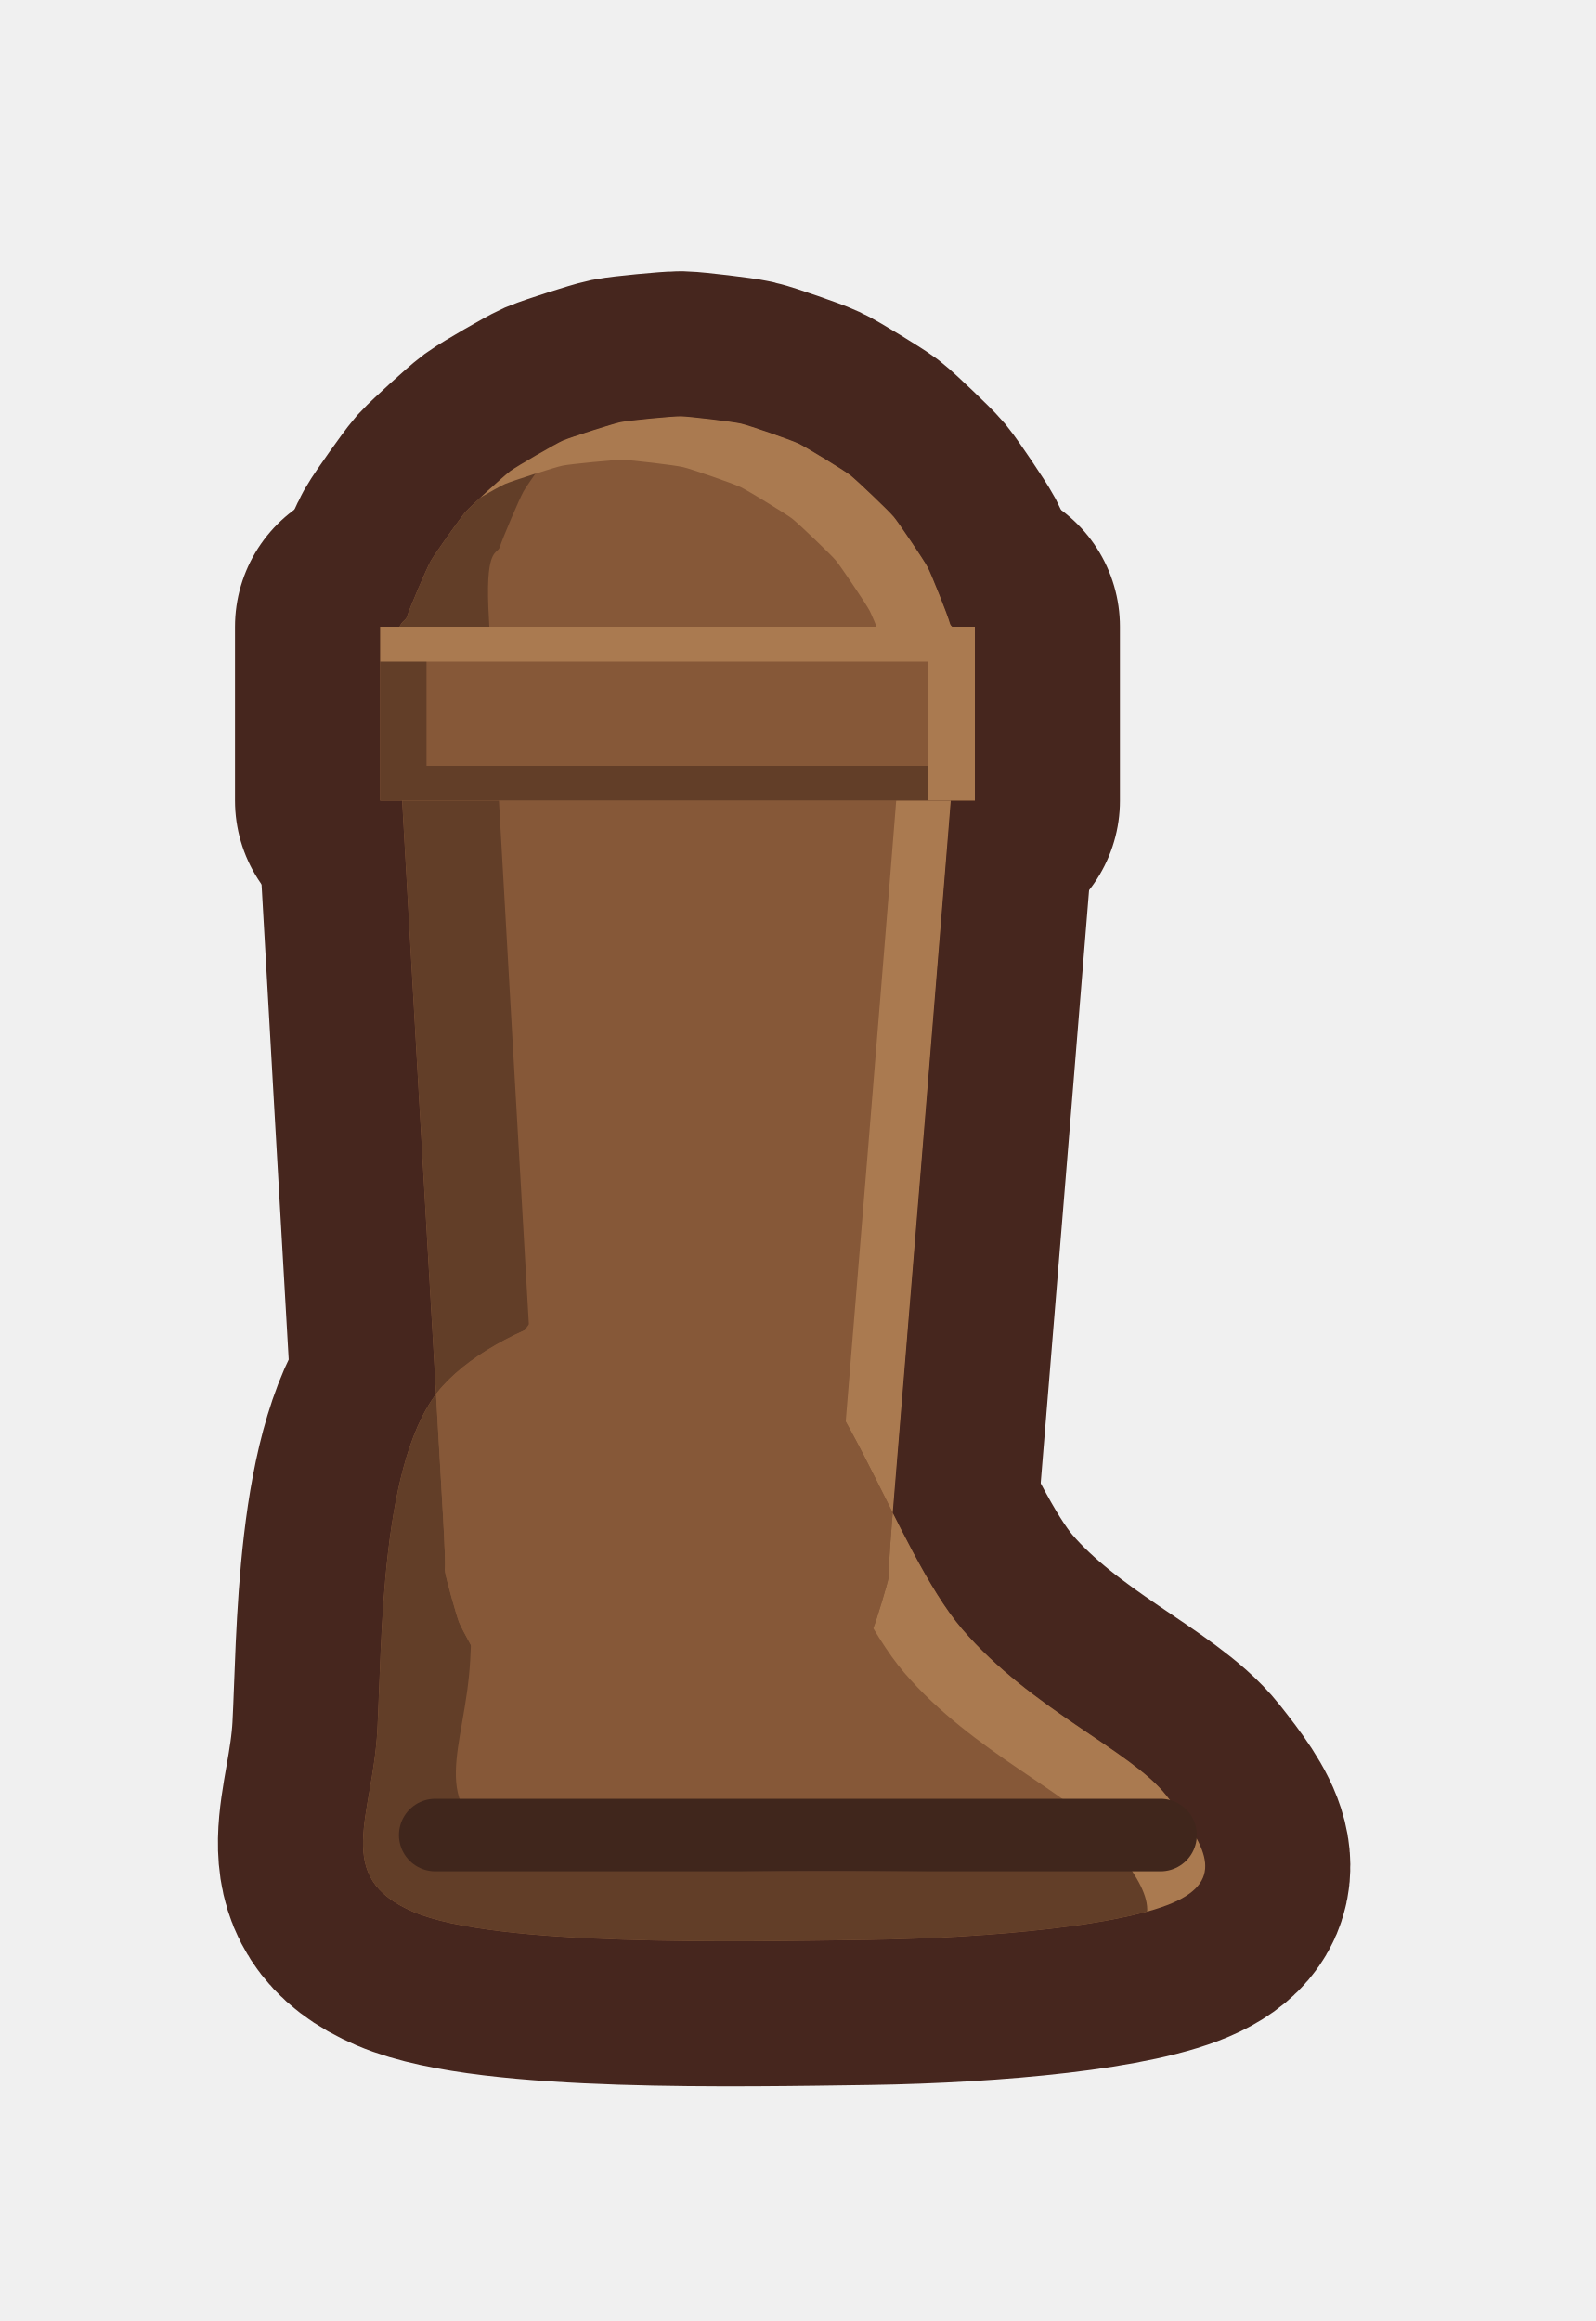
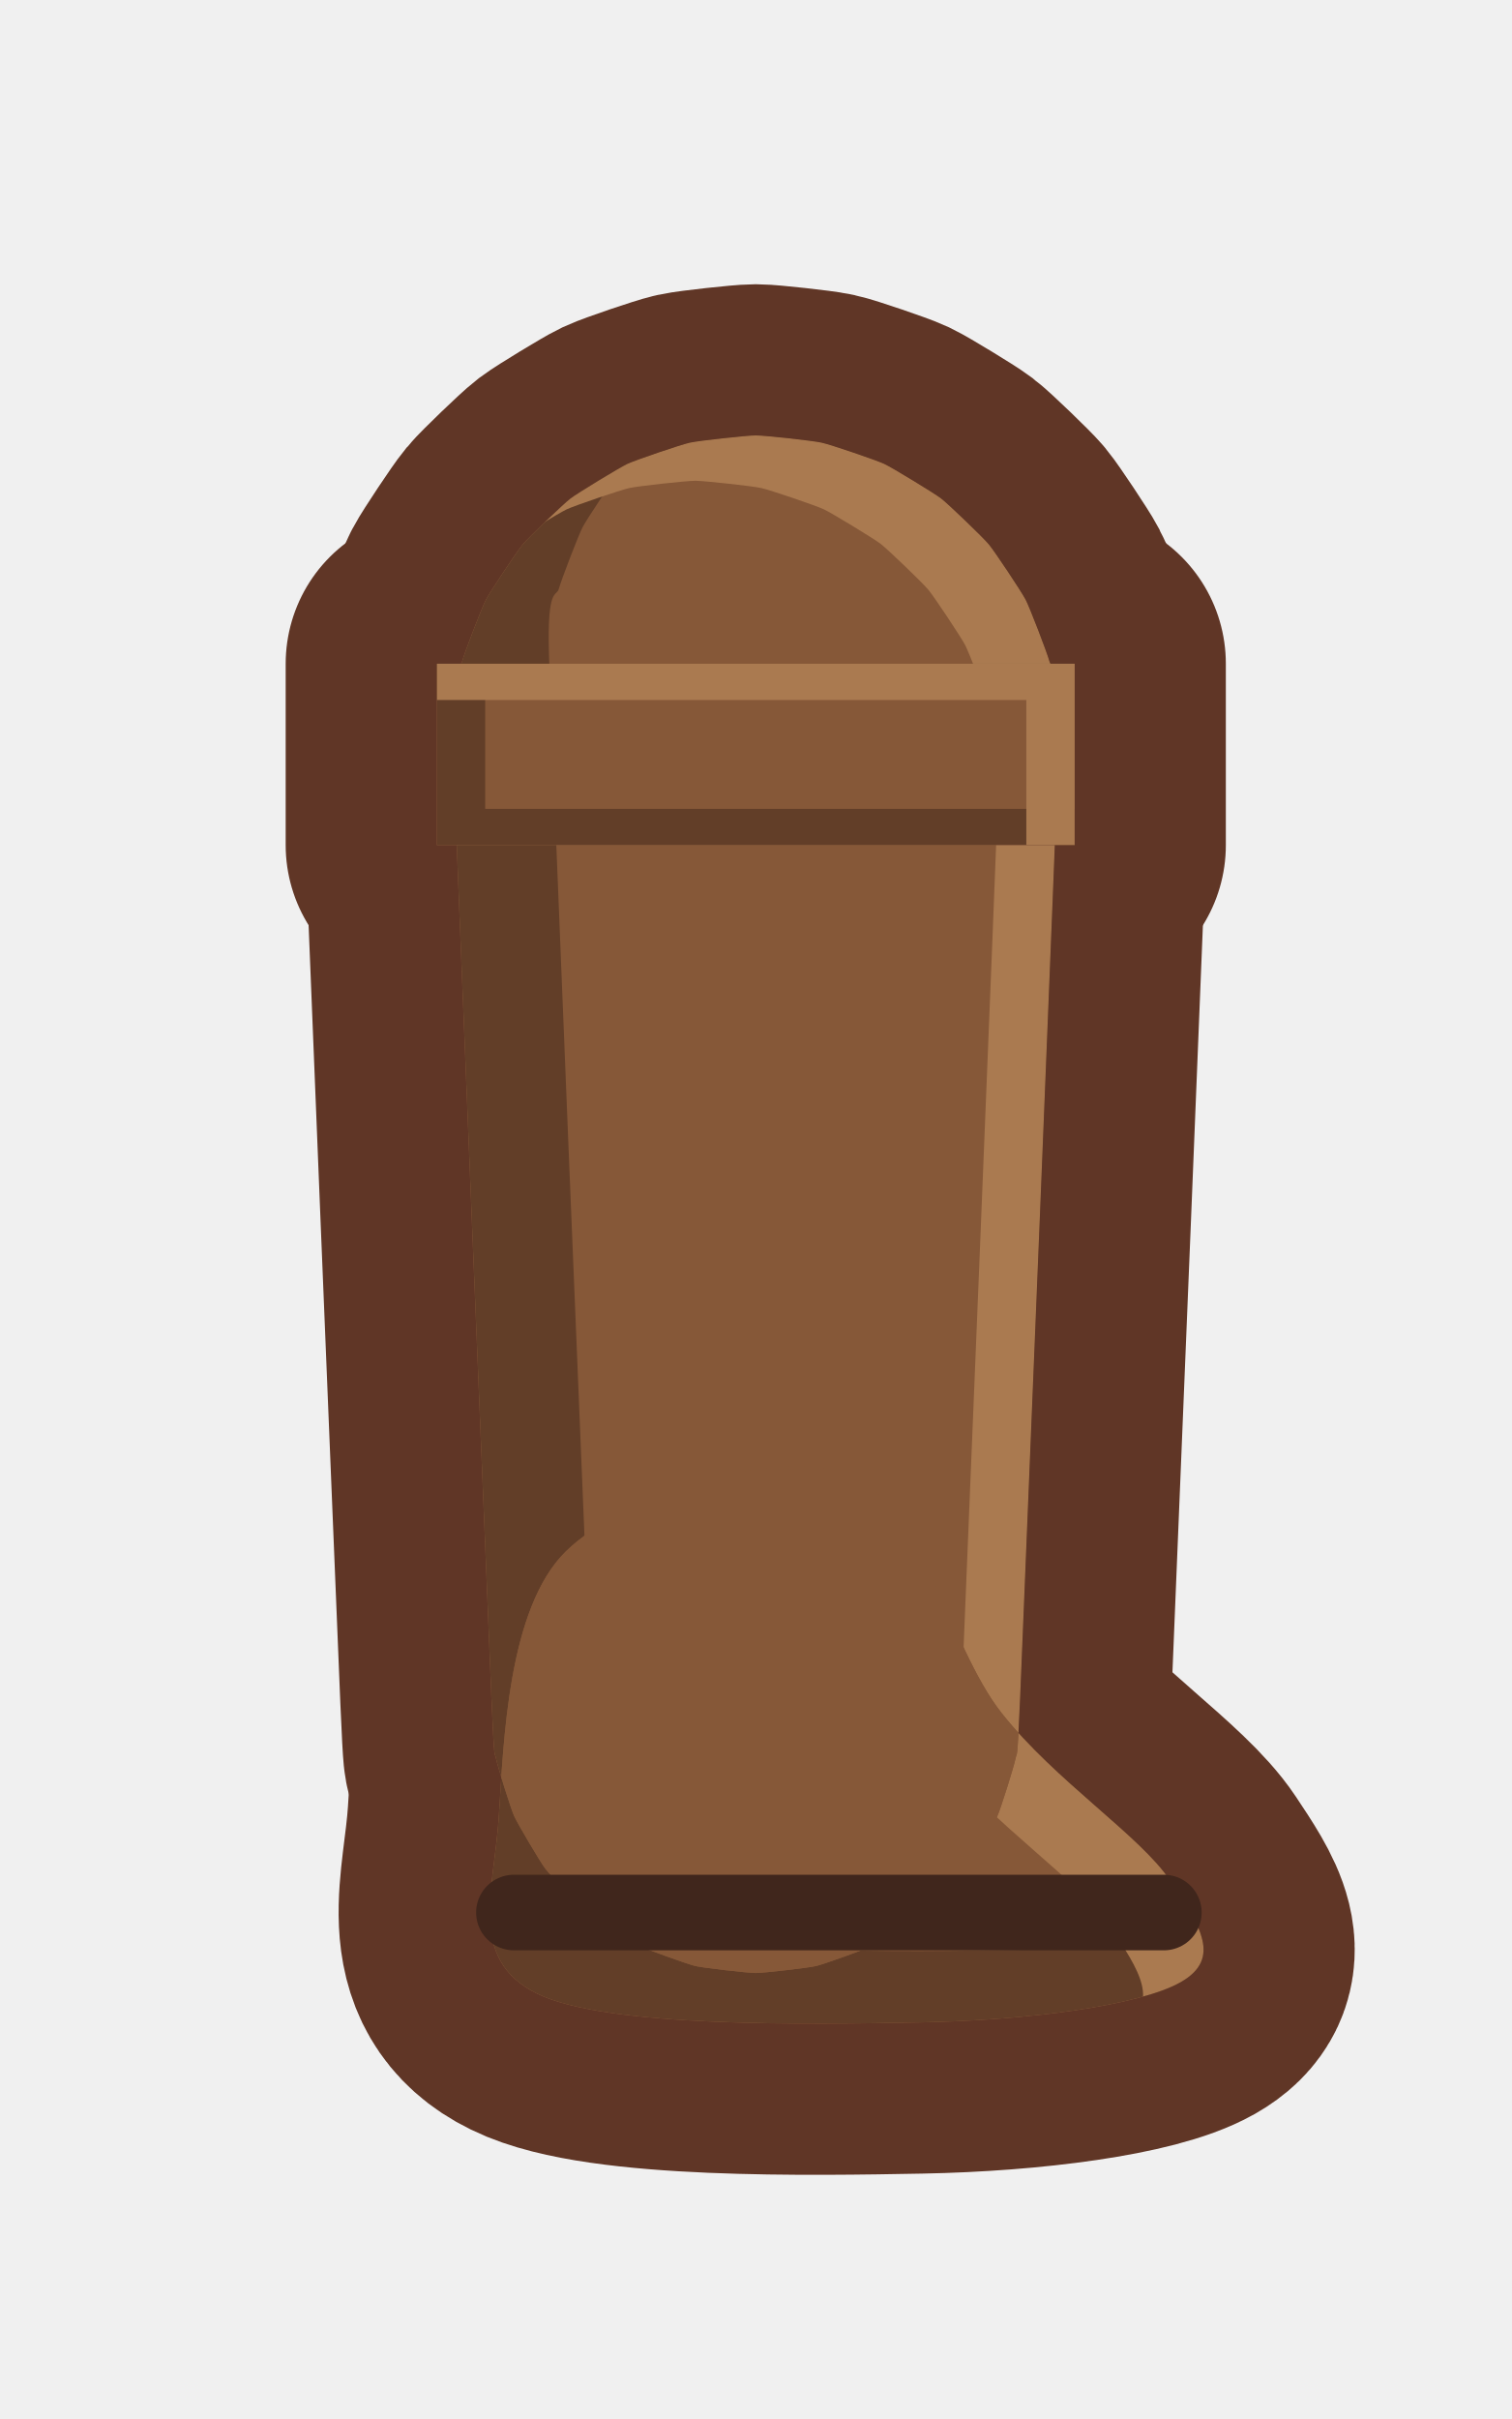
- <svg xmlns="http://www.w3.org/2000/svg" width="44" height="64" viewBox="-7 -13 11 16" shape-rendering="geometricPrecision">
+ <svg xmlns="http://www.w3.org/2000/svg" width="40" height="64" viewBox="-7 -13 10 16" shape-rendering="geometricPrecision">
  <defs>
    <g id="g0">
-       <path d="M-0.383,-8.291 C-0.356,-8.706 -0.437,-8.650 -0.452,-8.703 C-0.466,-8.757 -0.580,-9.042 -0.606,-9.091 C-0.632,-9.140 -0.804,-9.395 -0.839,-9.437 C-0.875,-9.480 -1.097,-9.692 -1.141,-9.726 C-1.185,-9.759 -1.447,-9.920 -1.497,-9.943 C-1.547,-9.967 -1.838,-10.068 -1.892,-10.080 C-1.946,-10.093 -2.251,-10.129 -2.306,-10.130 C-2.362,-10.131 -2.668,-10.101 -2.722,-10.090 C-2.776,-10.079 -3.069,-9.985 -3.120,-9.963 C-3.170,-9.941 -3.436,-9.787 -3.481,-9.754 C-3.526,-9.721 -3.753,-9.514 -3.790,-9.473 C-3.826,-9.432 -4.004,-9.181 -4.031,-9.133 C-4.059,-9.084 -4.179,-8.802 -4.195,-8.749 C-4.211,-8.696 -4.290,-8.753 -4.274,-8.338 C-4.257,-7.924 -3.968,-2.938 -3.945,-2.526 C-3.922,-2.114 -3.939,-2.211 -3.932,-2.164 C-3.925,-2.116 -3.853,-1.859 -3.835,-1.815 C-3.817,-1.770 -3.688,-1.536 -3.660,-1.497 C-3.632,-1.458 -3.452,-1.261 -3.416,-1.230 C-3.380,-1.198 -3.159,-1.048 -3.117,-1.026 C-3.074,-1.003 -2.825,-0.909 -2.778,-0.897 C-2.732,-0.885 -2.467,-0.851 -2.419,-0.850 C-2.371,-0.850 -2.105,-0.878 -2.058,-0.888 C-2.012,-0.899 -1.760,-0.988 -1.717,-1.009 C-1.674,-1.030 -1.449,-1.175 -1.412,-1.205 C-1.375,-1.236 -1.191,-1.429 -1.162,-1.467 C-1.133,-1.506 -0.999,-1.736 -0.979,-1.780 C-0.960,-1.824 -0.883,-2.080 -0.874,-2.127 C-0.866,-2.174 -0.885,-2.078 -0.853,-2.489 C-0.820,-2.899 -0.410,-7.877 -0.383,-8.291 Z" />
-       <path d="M-3.951,-3.443 C-3.520,-3.923 -2.410,-4.229 -1.812,-3.950 C-1.215,-3.671 -0.841,-2.323 -0.366,-1.768 C0.110,-1.214 0.794,-0.935 1.040,-0.623 C1.287,-0.311 1.459,-0.062 1.114,0.104 C0.770,0.270 -0.147,0.360 -1.024,0.373 C-1.902,0.385 -3.587,0.421 -4.150,0.180 C-4.712,-0.060 -4.432,-0.469 -4.399,-1.073 C-4.366,-1.677 -4.383,-2.964 -3.951,-3.443 Z" />
+       <path d="M0.008,-8.192 C0.021,-8.648 -0.042,-8.569 -0.057,-8.625 C-0.072,-8.681 -0.188,-8.983 -0.215,-9.034 C-0.242,-9.086 -0.421,-9.355 -0.458,-9.399 C-0.495,-9.444 -0.728,-9.668 -0.774,-9.703 C-0.820,-9.738 -1.096,-9.906 -1.149,-9.931 C-1.202,-9.956 -1.507,-10.060 -1.564,-10.072 C-1.621,-10.085 -1.942,-10.120 -2.000,-10.120 C-2.058,-10.120 -2.379,-10.085 -2.436,-10.072 C-2.493,-10.060 -2.798,-9.956 -2.851,-9.931 C-2.904,-9.906 -3.180,-9.738 -3.226,-9.703 C-3.272,-9.668 -3.505,-9.444 -3.542,-9.399 C-3.579,-9.355 -3.758,-9.086 -3.785,-9.034 C-3.812,-8.983 -3.928,-8.681 -3.943,-8.625 C-3.958,-8.569 -4.021,-8.648 -4.008,-8.192 C-3.995,-7.735 -3.768,-2.226 -3.749,-1.771 C-3.729,-1.316 -3.729,-1.422 -3.719,-1.370 C-3.709,-1.318 -3.620,-1.035 -3.598,-0.987 C-3.576,-0.938 -3.425,-0.683 -3.393,-0.641 C-3.361,-0.599 -3.156,-0.385 -3.115,-0.351 C-3.074,-0.317 -2.825,-0.156 -2.778,-0.132 C-2.730,-0.109 -2.451,-0.008 -2.399,0.004 C-2.347,0.016 -2.053,0.050 -2.000,0.050 C-1.947,0.050 -1.653,0.016 -1.601,0.004 C-1.549,-0.008 -1.270,-0.109 -1.222,-0.132 C-1.175,-0.156 -0.926,-0.317 -0.885,-0.351 C-0.844,-0.385 -0.639,-0.599 -0.607,-0.641 C-0.575,-0.683 -0.424,-0.938 -0.402,-0.987 C-0.380,-1.035 -0.291,-1.318 -0.281,-1.370 C-0.271,-1.422 -0.271,-1.316 -0.251,-1.771 C-0.232,-2.226 -0.005,-7.735 0.008,-8.192 Z" />
+       <path d="M-3.256,-2.739 C-2.871,-3.116 -1.868,-3.428 -1.388,-3.250 C-0.907,-3.071 -0.728,-2.117 -0.373,-1.669 C-0.019,-1.221 0.544,-0.858 0.741,-0.562 C0.939,-0.265 1.087,-0.046 0.811,0.111 C0.535,0.267 -0.206,0.364 -0.916,0.377 C-1.625,0.390 -2.982,0.415 -3.446,0.187 C-3.910,-0.040 -3.731,-0.500 -3.700,-0.987 C-3.668,-1.475 -3.641,-2.362 -3.256,-2.739 Z" />
    </g>
    <clipPath id="cg0">
-       <path d="M-0.383,-8.291 C-0.356,-8.706 -0.437,-8.650 -0.452,-8.703 C-0.466,-8.757 -0.580,-9.042 -0.606,-9.091 C-0.632,-9.140 -0.804,-9.395 -0.839,-9.437 C-0.875,-9.480 -1.097,-9.692 -1.141,-9.726 C-1.185,-9.759 -1.447,-9.920 -1.497,-9.943 C-1.547,-9.967 -1.838,-10.068 -1.892,-10.080 C-1.946,-10.093 -2.251,-10.129 -2.306,-10.130 C-2.362,-10.131 -2.668,-10.101 -2.722,-10.090 C-2.776,-10.079 -3.069,-9.985 -3.120,-9.963 C-3.170,-9.941 -3.436,-9.787 -3.481,-9.754 C-3.526,-9.721 -3.753,-9.514 -3.790,-9.473 C-3.826,-9.432 -4.004,-9.181 -4.031,-9.133 C-4.059,-9.084 -4.179,-8.802 -4.195,-8.749 C-4.211,-8.696 -4.290,-8.753 -4.274,-8.338 C-4.257,-7.924 -3.968,-2.938 -3.945,-2.526 C-3.922,-2.114 -3.939,-2.211 -3.932,-2.164 C-3.925,-2.116 -3.853,-1.859 -3.835,-1.815 C-3.817,-1.770 -3.688,-1.536 -3.660,-1.497 C-3.632,-1.458 -3.452,-1.261 -3.416,-1.230 C-3.380,-1.198 -3.159,-1.048 -3.117,-1.026 C-3.074,-1.003 -2.825,-0.909 -2.778,-0.897 C-2.732,-0.885 -2.467,-0.851 -2.419,-0.850 C-2.371,-0.850 -2.105,-0.878 -2.058,-0.888 C-2.012,-0.899 -1.760,-0.988 -1.717,-1.009 C-1.674,-1.030 -1.449,-1.175 -1.412,-1.205 C-1.375,-1.236 -1.191,-1.429 -1.162,-1.467 C-1.133,-1.506 -0.999,-1.736 -0.979,-1.780 C-0.960,-1.824 -0.883,-2.080 -0.874,-2.127 C-0.866,-2.174 -0.885,-2.078 -0.853,-2.489 C-0.820,-2.899 -0.410,-7.877 -0.383,-8.291 Z" />
-       <path d="M-3.951,-3.443 C-3.520,-3.923 -2.410,-4.229 -1.812,-3.950 C-1.215,-3.671 -0.841,-2.323 -0.366,-1.768 C0.110,-1.214 0.794,-0.935 1.040,-0.623 C1.287,-0.311 1.459,-0.062 1.114,0.104 C0.770,0.270 -0.147,0.360 -1.024,0.373 C-1.902,0.385 -3.587,0.421 -4.150,0.180 C-4.712,-0.060 -4.432,-0.469 -4.399,-1.073 C-4.366,-1.677 -4.383,-2.964 -3.951,-3.443 Z" />
+       <path d="M0.008,-8.192 C0.021,-8.648 -0.042,-8.569 -0.057,-8.625 C-0.072,-8.681 -0.188,-8.983 -0.215,-9.034 C-0.242,-9.086 -0.421,-9.355 -0.458,-9.399 C-0.495,-9.444 -0.728,-9.668 -0.774,-9.703 C-0.820,-9.738 -1.096,-9.906 -1.149,-9.931 C-1.202,-9.956 -1.507,-10.060 -1.564,-10.072 C-1.621,-10.085 -1.942,-10.120 -2.000,-10.120 C-2.058,-10.120 -2.379,-10.085 -2.436,-10.072 C-2.493,-10.060 -2.798,-9.956 -2.851,-9.931 C-2.904,-9.906 -3.180,-9.738 -3.226,-9.703 C-3.272,-9.668 -3.505,-9.444 -3.542,-9.399 C-3.579,-9.355 -3.758,-9.086 -3.785,-9.034 C-3.812,-8.983 -3.928,-8.681 -3.943,-8.625 C-3.958,-8.569 -4.021,-8.648 -4.008,-8.192 C-3.995,-7.735 -3.768,-2.226 -3.749,-1.771 C-3.729,-1.316 -3.729,-1.422 -3.719,-1.370 C-3.709,-1.318 -3.620,-1.035 -3.598,-0.987 C-3.576,-0.938 -3.425,-0.683 -3.393,-0.641 C-3.361,-0.599 -3.156,-0.385 -3.115,-0.351 C-3.074,-0.317 -2.825,-0.156 -2.778,-0.132 C-2.730,-0.109 -2.451,-0.008 -2.399,0.004 C-2.347,0.016 -2.053,0.050 -2.000,0.050 C-1.947,0.050 -1.653,0.016 -1.601,0.004 C-1.549,-0.008 -1.270,-0.109 -1.222,-0.132 C-1.175,-0.156 -0.926,-0.317 -0.885,-0.351 C-0.844,-0.385 -0.639,-0.599 -0.607,-0.641 C-0.575,-0.683 -0.424,-0.938 -0.402,-0.987 C-0.380,-1.035 -0.291,-1.318 -0.281,-1.370 C-0.271,-1.422 -0.271,-1.316 -0.251,-1.771 C-0.232,-2.226 -0.005,-7.735 0.008,-8.192 Z" />
+       <path d="M-3.256,-2.739 C-2.871,-3.116 -1.868,-3.428 -1.388,-3.250 C-0.907,-3.071 -0.728,-2.117 -0.373,-1.669 C-0.019,-1.221 0.544,-0.858 0.741,-0.562 C0.939,-0.265 1.087,-0.046 0.811,0.111 C0.535,0.267 -0.206,0.364 -0.916,0.377 C-1.625,0.390 -2.982,0.415 -3.446,0.187 C-3.910,-0.040 -3.731,-0.500 -3.700,-0.987 C-3.668,-1.475 -3.641,-2.362 -3.256,-2.739 Z" />
    </clipPath>
    <mask id="msg0">
-       <rect x="-12" y="-18" width="21" height="26" fill="white" />
+       <rect x="-12" y="-18" width="20" height="26" fill="white" />
      <use href="#g0" fill="black" transform="translate(0.640,-0.480)" />
    </mask>
    <mask id="mlg0">
-       <rect x="-12" y="-18" width="21" height="26" fill="white" />
+       <rect x="-12" y="-18" width="20" height="26" fill="white" />
      <use href="#g0" fill="black" transform="translate(-0.400,0.300)" />
    </mask>
    <g id="g1">
-       <path d="M-4.380,-8.680 L-0.280,-8.680 L-0.280,-7.480 L-4.380,-7.480 Z" />
+       <path d="M-4.110,-8.610 L0.110,-8.610 L0.110,-7.410 L-4.110,-7.410 Z" />
    </g>
    <clipPath id="cg1">
-       <path d="M-4.380,-8.680 L-0.280,-8.680 L-0.280,-7.480 L-4.380,-7.480 Z" />
+       <path d="M-4.110,-8.610 L0.110,-8.610 L0.110,-7.410 L-4.110,-7.410 Z" />
    </clipPath>
    <mask id="msg1">
-       <rect x="-12" y="-18" width="21" height="26" fill="white" />
+       <rect x="-12" y="-18" width="20" height="26" fill="white" />
      <use href="#g1" fill="black" transform="translate(0.320,-0.240)" />
    </mask>
    <mask id="mlg1">
-       <rect x="-12" y="-18" width="21" height="26" fill="white" />
+       <rect x="-12" y="-18" width="20" height="26" fill="white" />
      <use href="#g1" fill="black" transform="translate(-0.320,0.240)" />
    </mask>
  </defs>
-   <use href="#g0" fill="none" stroke="rgb(70,38,30)" stroke-width="2.000" stroke-linejoin="round" />
-   <use href="#g0" fill="rgb(70,38,30)" />
-   <use href="#g1" fill="none" stroke="rgb(70,38,30)" stroke-width="2.000" stroke-linejoin="round" />
-   <use href="#g1" fill="rgb(70,38,30)" />
+   <use href="#g0" fill="none" stroke="rgb(96,54,38)" stroke-width="2.000" stroke-linejoin="round" />
+   <use href="#g0" fill="rgb(96,54,38)" />
+   <use href="#g1" fill="none" stroke="rgb(96,54,38)" stroke-width="2.000" stroke-linejoin="round" />
+   <use href="#g1" fill="rgb(96,54,38)" />
  <use href="#g0" fill="rgb(134,88,56)" />
  <g clip-path="url(#cg0)">
-     <rect x="-12" y="-18" width="21" height="26" fill="rgb(98,62,40)" mask="url(#msg0)" />
+     <rect x="-12" y="-18" width="20" height="26" fill="rgb(98,62,40)" mask="url(#msg0)" />
  </g>
  <g clip-path="url(#cg0)">
-     <rect x="-12" y="-18" width="21" height="26" fill="rgb(170,122,80)" mask="url(#mlg0)" />
+     <rect x="-12" y="-18" width="20" height="26" fill="rgb(170,122,80)" mask="url(#mlg0)" />
  </g>
  <use href="#g1" fill="rgb(134,88,56)" />
  <g clip-path="url(#cg1)">
-     <rect x="-12" y="-18" width="21" height="26" fill="rgb(98,62,40)" mask="url(#msg1)" />
+     <rect x="-12" y="-18" width="20" height="26" fill="rgb(98,62,40)" mask="url(#msg1)" />
  </g>
  <g clip-path="url(#cg1)">
-     <rect x="-12" y="-18" width="21" height="26" fill="rgb(170,122,80)" mask="url(#mlg1)" />
+     <rect x="-12" y="-18" width="20" height="26" fill="rgb(170,122,80)" mask="url(#mlg1)" />
  </g>
-   <path d="M-4.000,-0.350 L1.000,-0.350" fill="none" stroke="rgb(64,38,28)" stroke-width="0.500" stroke-linecap="round" stroke-linejoin="round" />
+   <path d="M-3.600,-0.350 L0.700,-0.350" fill="none" stroke="rgb(64,38,28)" stroke-width="0.500" stroke-linecap="round" stroke-linejoin="round" />
</svg>
